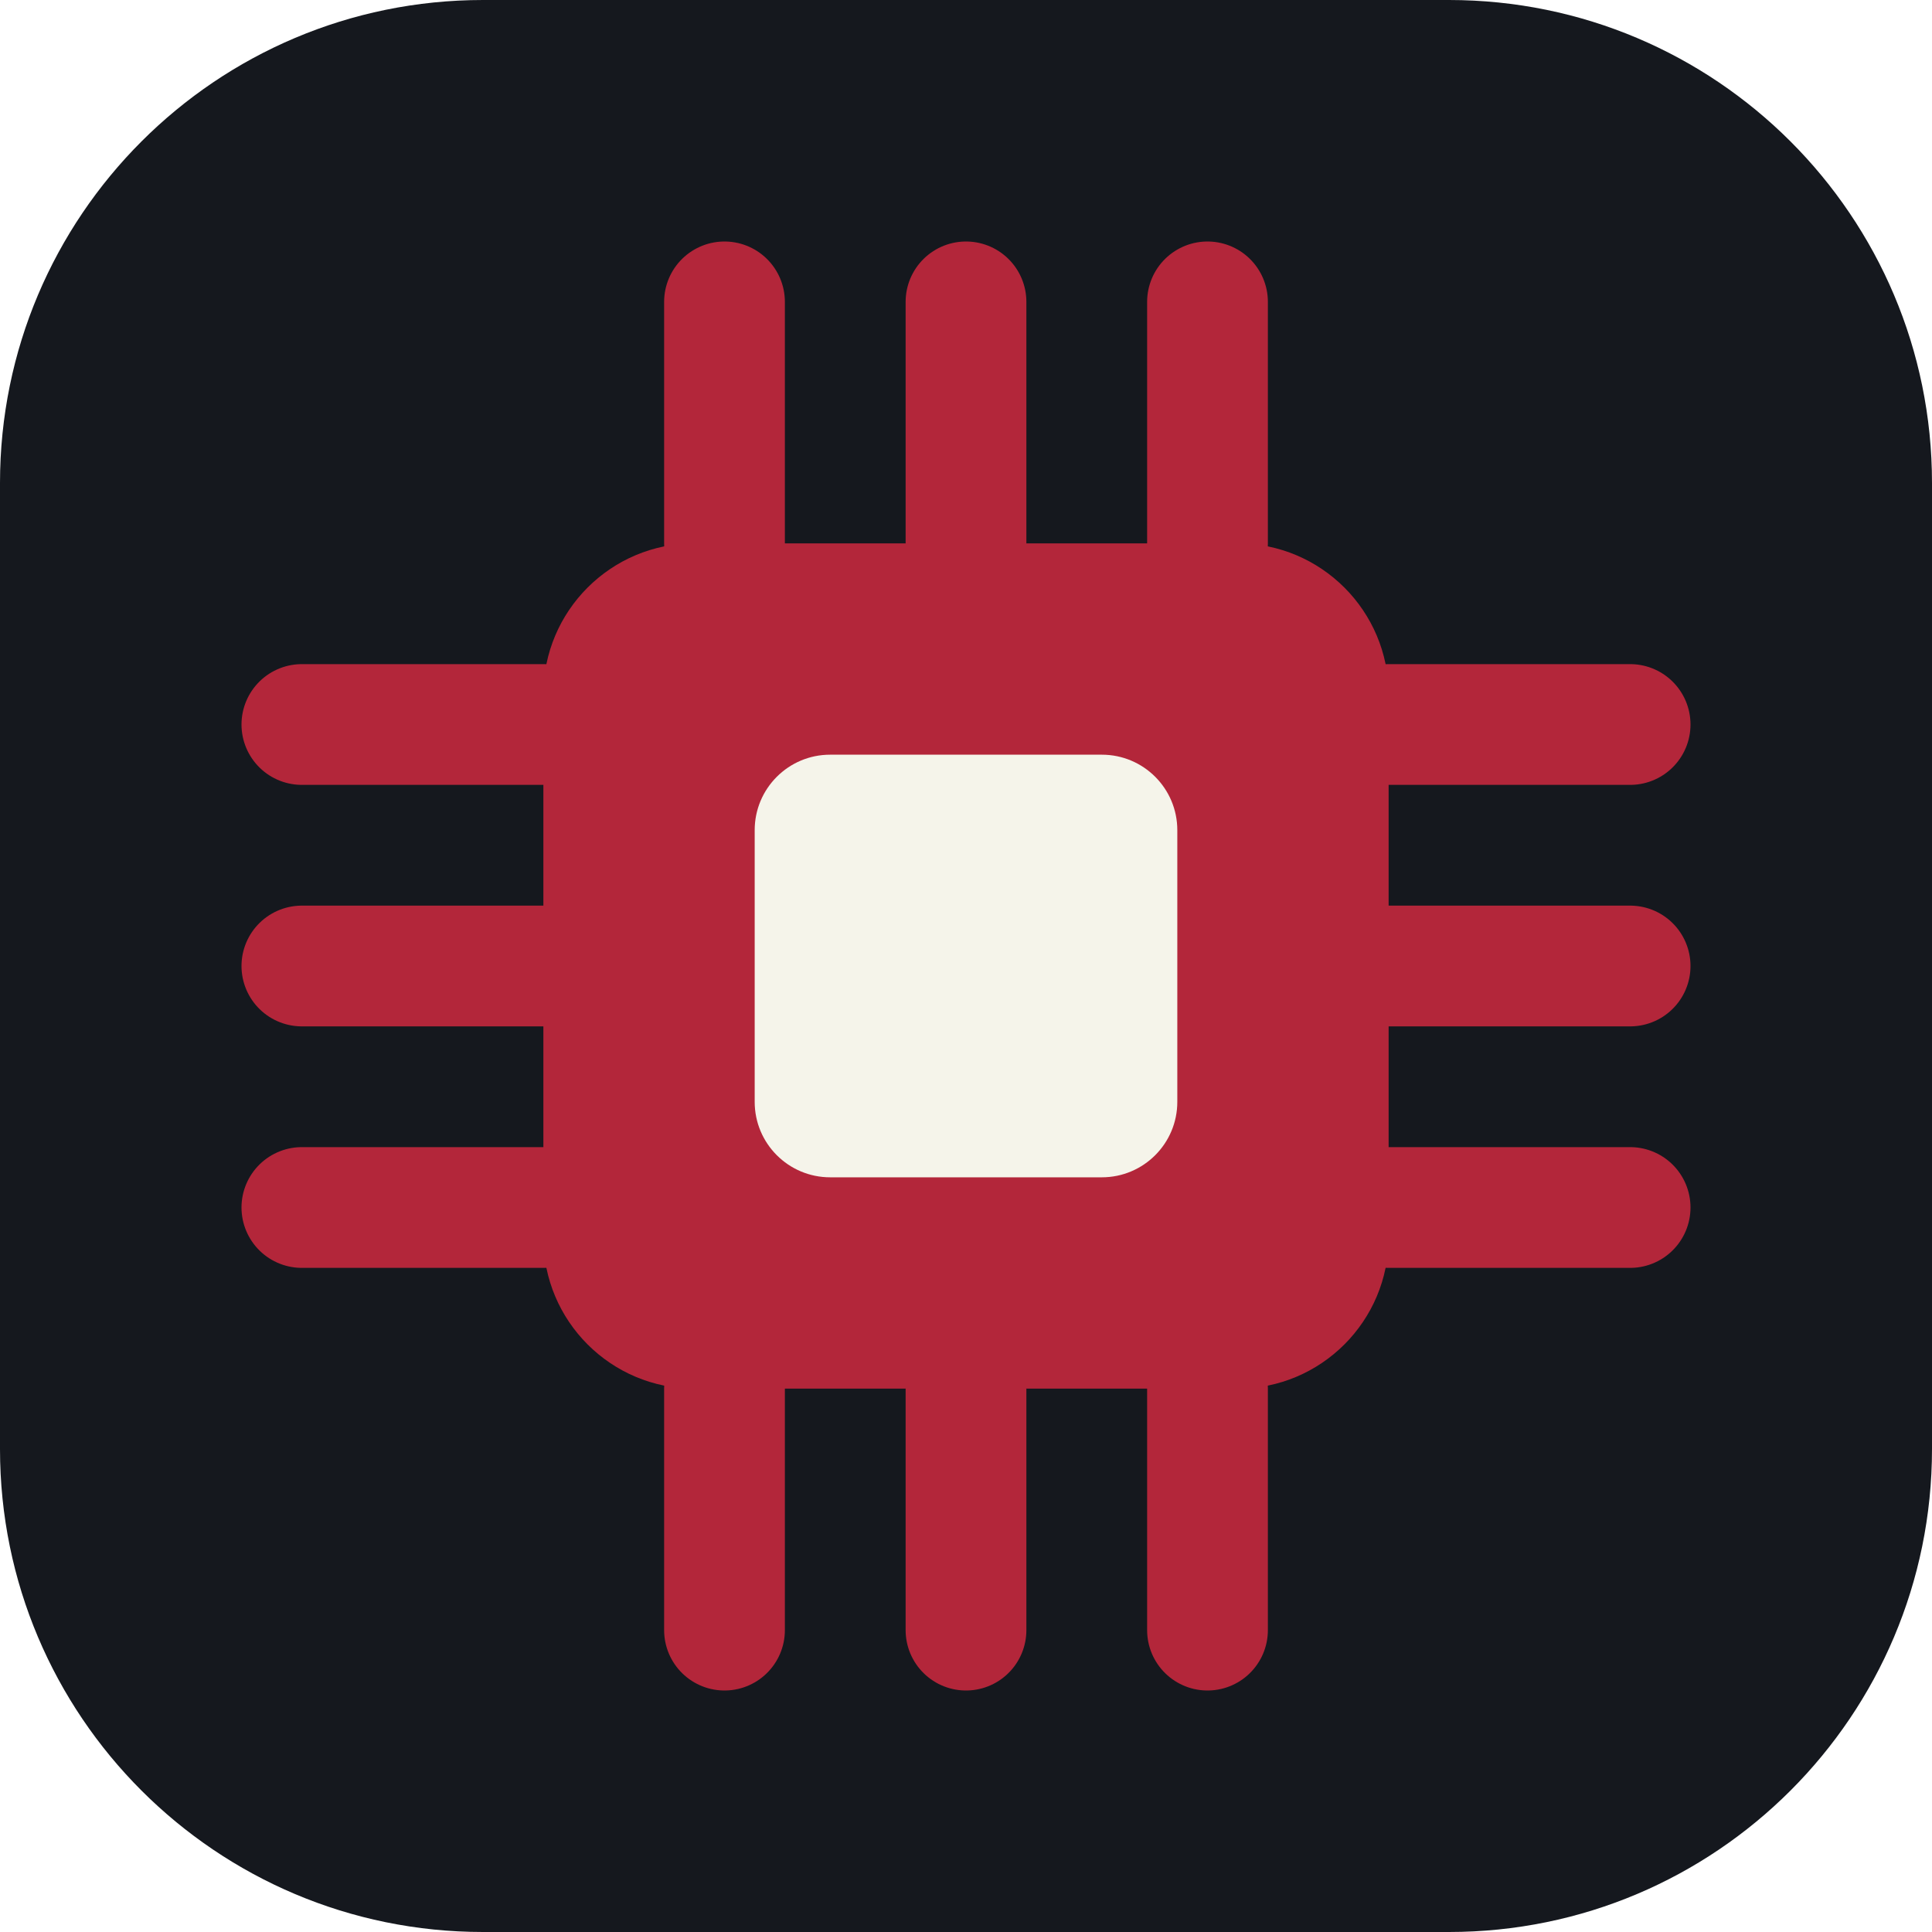
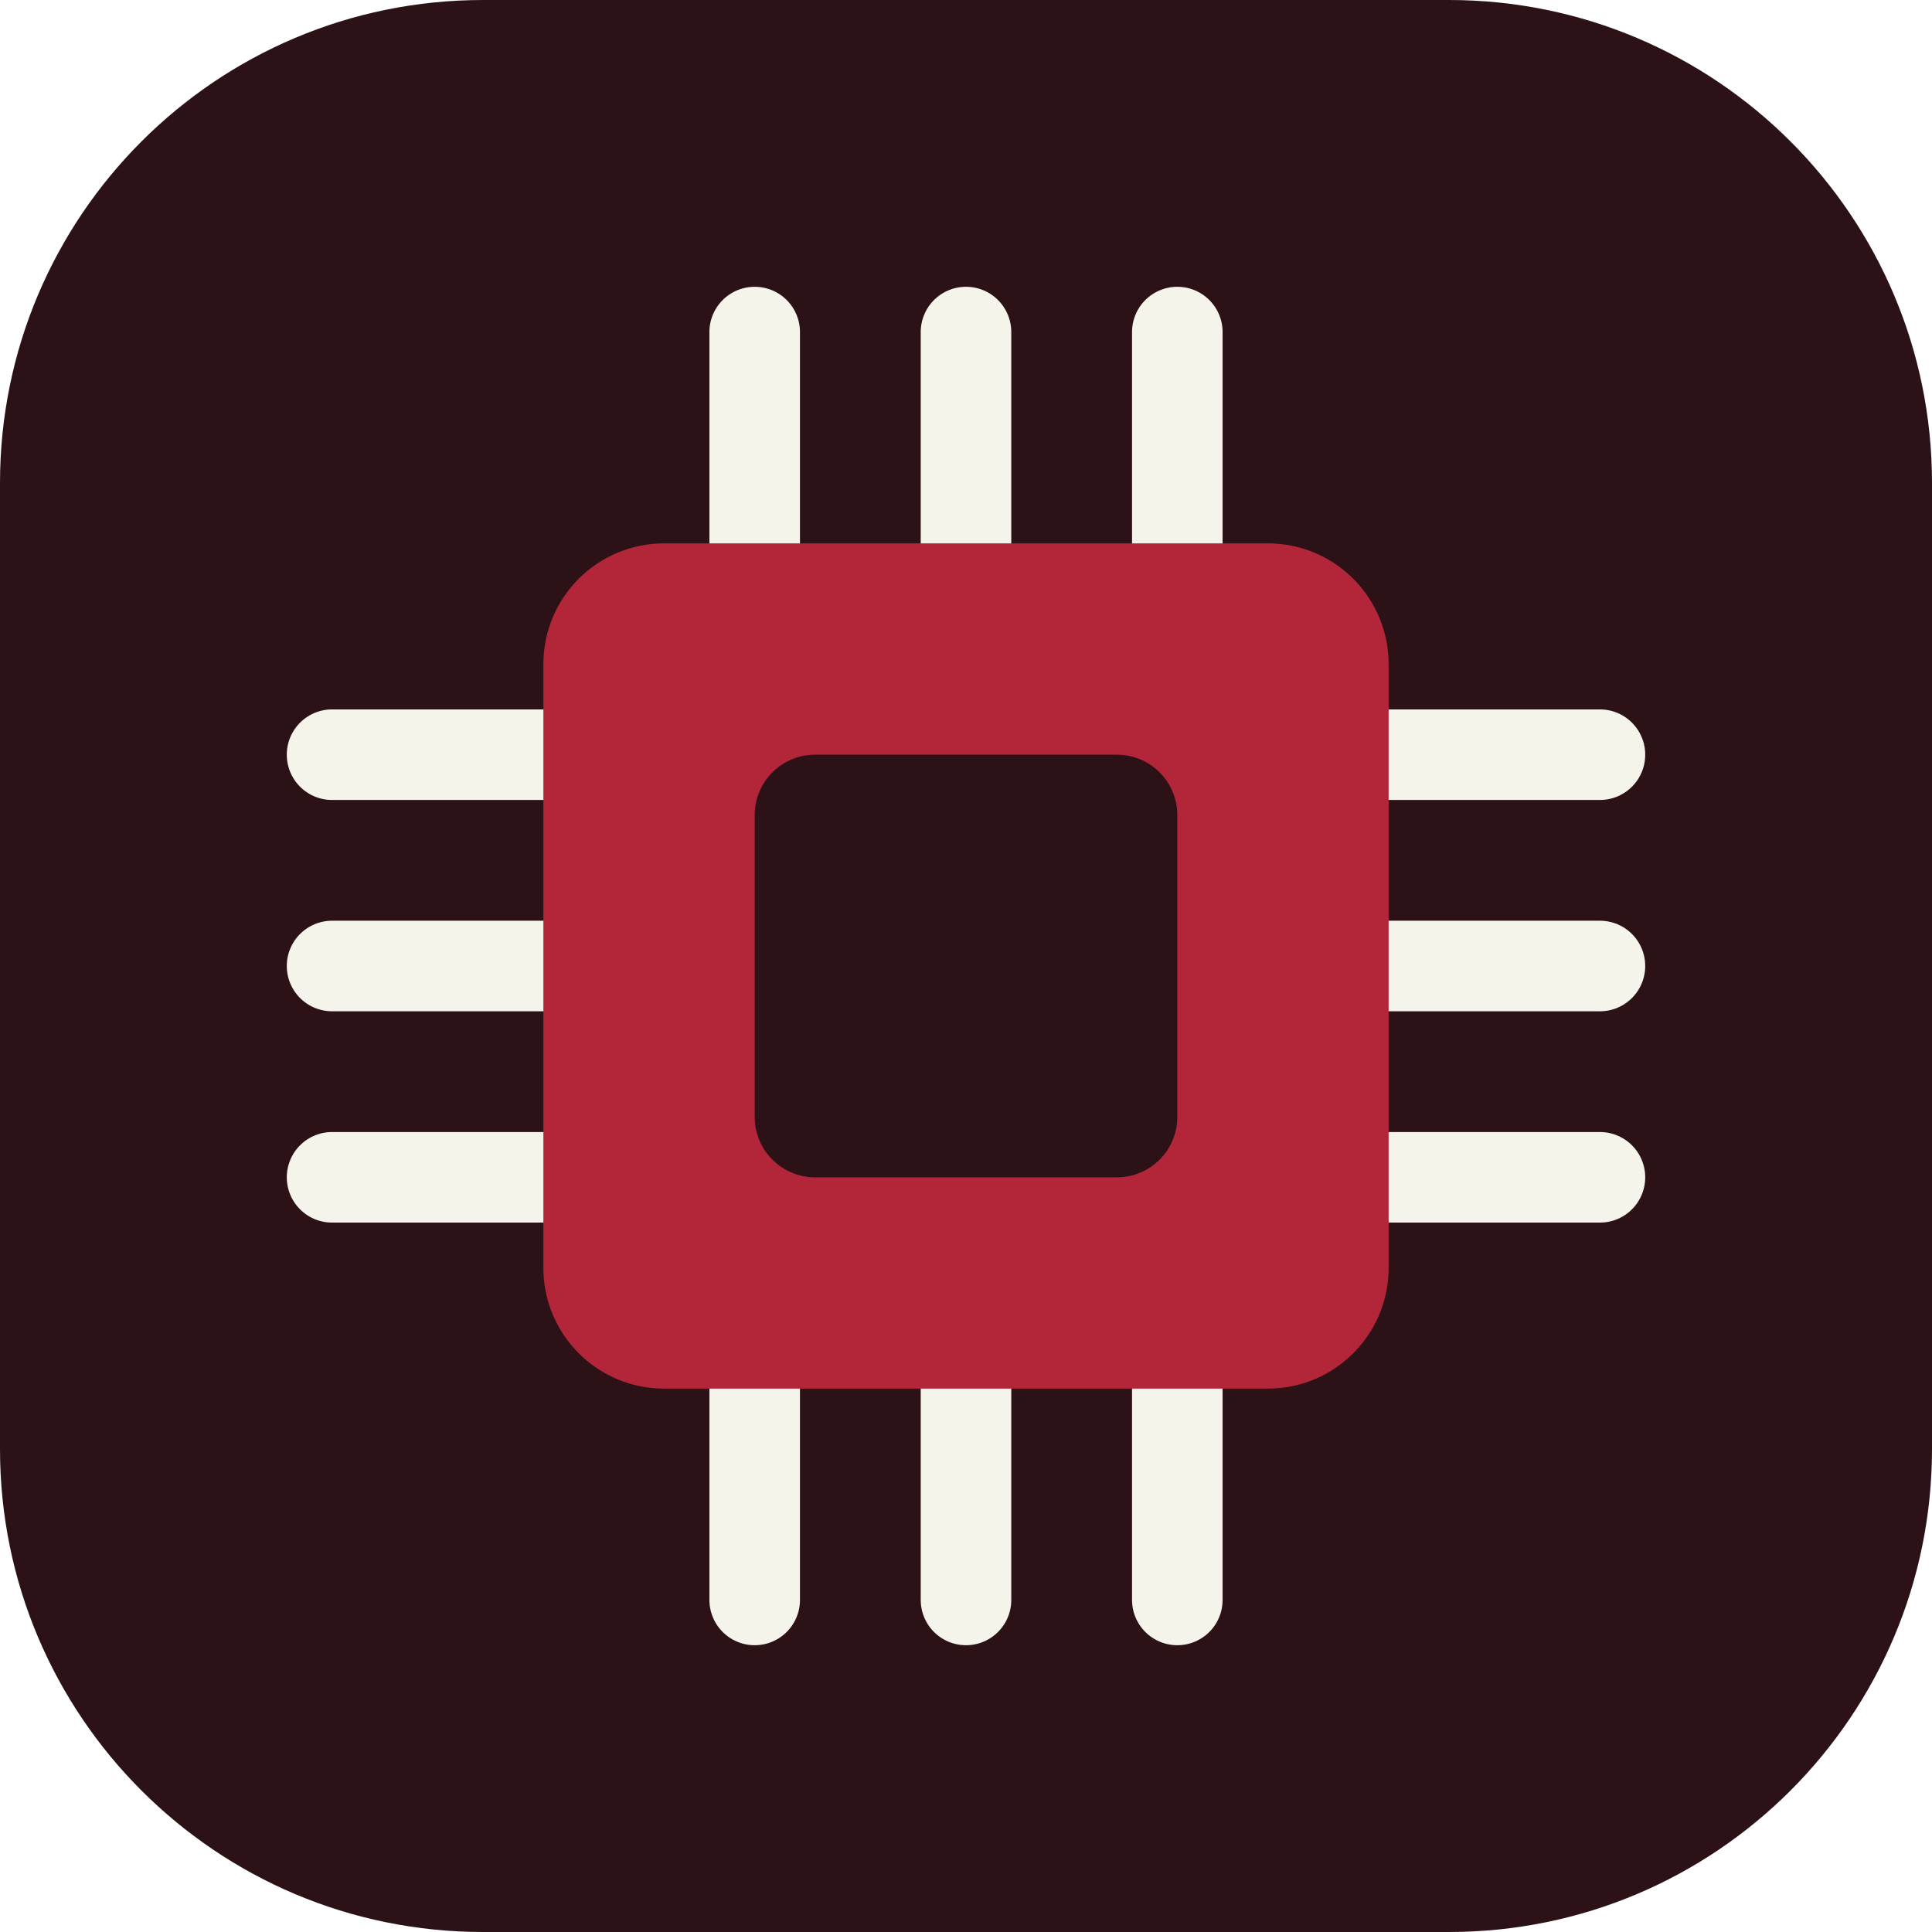
<svg xmlns="http://www.w3.org/2000/svg" viewBox="0 0 64 64">
-   <rect width="64" height="64" rx="16" fill="#15181e" />
-   <g stroke="#b3263a" stroke-width="4" stroke-linecap="round">
-     <path d="M24 10v8M32 10v8M40 10v8M24 46v8M32 46v8M40 46v8M10 24h8M10 32h8M10 40h8M46 24h8M46 32h8M46 40h8" />
+   <rect width="64" height="64" rx="16" fill="#2c1216" />
+   <g stroke="#f5f4ea" stroke-width="3" stroke-linecap="round">
+     <path d="M25 11v8M32 11v8M39 11v8M25 45v8M32 45v8M39 45v8M11 25h8M11 32h8M11 39h8M45 25h8M45 32h8M45 39h8" />
  </g>
-   <rect x="18" y="18" width="28" height="28" rx="5" fill="#b3263a" />
-   <rect x="25" y="25" width="14" height="14" rx="2.5" fill="#f5f4ea" />
+   <rect x="18" y="18" width="28" height="28" rx="4" fill="#b3263a" />
+   <rect x="25" y="25" width="14" height="14" rx="2" fill="#2c1216" />
</svg>
